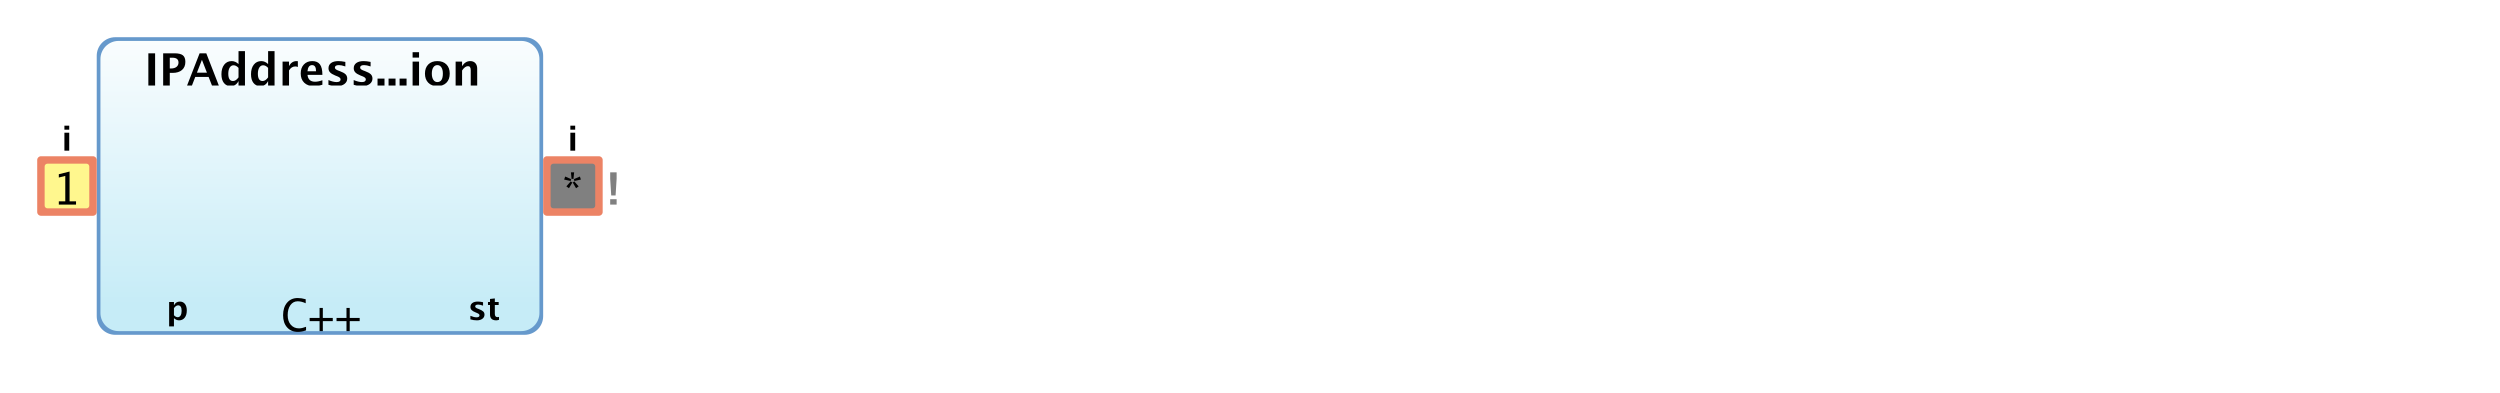
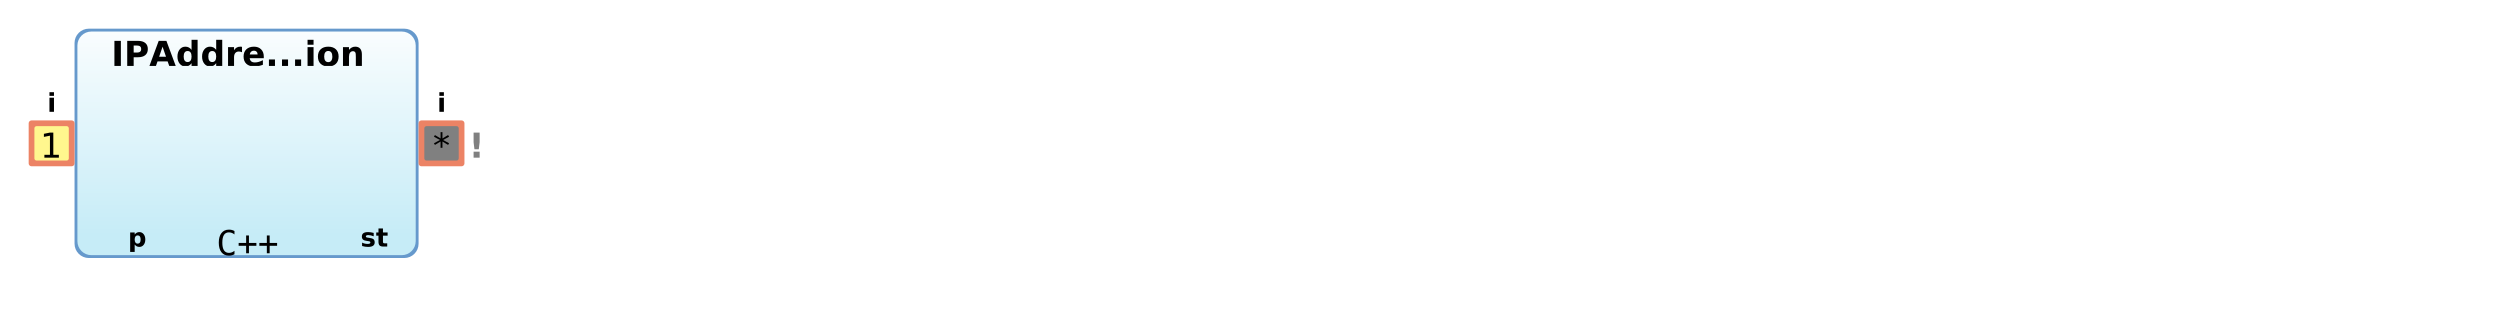
<svg xmlns="http://www.w3.org/2000/svg" style="fill-opacity:1; color-rendering:auto; color-interpolation:auto; text-rendering:auto; stroke:black; stroke-linecap:square; stroke-miterlimit:10; shape-rendering:auto; stroke-opacity:1; fill:black; stroke-dasharray:none; font-weight:normal; stroke-width:1; font-family:'Dialog'; font-style:normal; stroke-linejoin:miter; font-size:12; stroke-dashoffset:0; image-rendering:auto;">
  <defs id="genericDefs" />
  <g>
    <defs id="defs1">
      <linearGradient x1="26" gradientUnits="userSpaceOnUse" x2="26" y1="10" y2="82" id="linearGradient1" spreadMethod="pad">
        <stop style="stop-opacity:1; stop-color:rgb(250,253,254);" offset="0%" />
        <stop style="stop-opacity:1; stop-color:rgb(198,236,247);" offset="100%" />
      </linearGradient>
      <clipPath clipPathUnits="userSpaceOnUse" id="clipPath1">
        <path d="M38.8 11 L133.2 11 L133.2 23 L38.8 23 L38.8 11 Z" />
      </clipPath>
    </defs>
    <g style="fill:rgb(0,0,0); fill-opacity:0; stroke-opacity:0; stroke:rgb(0,0,0);">
-       <rect x="0" width="672" height="100" y="0" style="stroke:none;" />
+       <rect x="0" width="872" height="100" y="0" style="stroke:none;" />
    </g>
    <g style="fill:rgb(102,153,204); stroke:rgb(102,153,204);">
      <rect x="26" y="10" width="120" style="stroke:none;" rx="5" ry="5" height="80" />
      <rect x="27" y="11" width="118" style="fill:url(#linearGradient1); stroke:none;" rx="4.875" ry="4.875" height="78" />
    </g>
    <g style="font-family:sans-serif; font-weight:bold;">
-       <path d="M39.878 23 L39.878 14.328 L41.691 14.328 L41.691 23 L39.878 23 ZM43.857 23 L43.857 14.328 L46.888 14.328 Q48.466 14.328 49.146 14.859 Q49.825 15.391 49.825 16.625 Q49.825 18.031 48.919 18.812 Q48.013 19.594 46.388 19.594 L45.638 19.594 L45.638 23 L43.857 23 ZM45.638 18.406 L45.982 18.406 Q46.904 18.406 47.443 17.977 Q47.982 17.547 47.982 16.812 Q47.982 15.516 46.341 15.516 L45.638 15.516 L45.638 18.406 ZM50.279 23 L53.654 14.328 L55.45 14.328 L58.825 23 L56.982 23 L56.075 20.688 L52.482 20.688 L51.591 23 L50.279 23 ZM52.935 19.531 L55.622 19.531 L54.279 16.078 L52.935 19.531 ZM64.115 23 L64.115 21.781 Q63.443 23.141 62.005 23.141 Q60.849 23.141 60.185 22.297 Q59.521 21.453 59.521 19.953 Q59.521 18.344 60.271 17.383 Q61.021 16.422 62.271 16.422 Q63.286 16.422 64.115 17.219 L64.115 13.75 L65.849 13.75 L65.849 23 L64.115 23 ZM64.115 18.25 Q63.474 17.547 62.771 17.547 Q62.13 17.547 61.747 18.164 Q61.364 18.781 61.364 19.812 Q61.364 21.781 62.63 21.781 Q63.411 21.781 64.115 20.797 L64.115 18.25 ZM72.066 23 L72.066 21.781 Q71.394 23.141 69.956 23.141 Q68.8 23.141 68.136 22.297 Q67.472 21.453 67.472 19.953 Q67.472 18.344 68.222 17.383 Q68.972 16.422 70.222 16.422 Q71.237 16.422 72.066 17.219 L72.066 13.75 L73.8 13.75 L73.8 23 L72.066 23 ZM72.066 18.25 Q71.425 17.547 70.722 17.547 Q70.081 17.547 69.698 18.164 Q69.316 18.781 69.316 19.812 Q69.316 21.781 70.581 21.781 Q71.362 21.781 72.066 20.797 L72.066 18.25 ZM75.954 23 L75.954 16.562 L77.689 16.562 L77.689 17.781 Q78.376 16.422 79.751 16.422 Q79.907 16.422 80.064 16.453 L80.064 18 Q79.704 17.859 79.376 17.859 Q78.345 17.859 77.689 18.922 L77.689 23 L75.954 23 ZM86.659 22.781 Q85.425 23.141 84.316 23.141 Q82.706 23.141 81.769 22.227 Q80.831 21.312 80.831 19.734 Q80.831 18.234 81.683 17.328 Q82.534 16.422 83.941 16.422 Q85.347 16.422 86.003 17.312 Q86.659 18.203 86.659 20.125 L82.659 20.125 Q82.847 21.969 84.691 21.969 Q85.566 21.969 86.659 21.562 L86.659 22.781 ZM82.644 19.156 L84.956 19.156 Q84.956 17.5 83.894 17.5 Q82.816 17.5 82.644 19.156 ZM88.284 22.797 L88.284 21.516 Q89.566 22.062 90.487 22.062 Q91.55 22.062 91.55 21.328 Q91.55 20.859 90.675 20.516 L90.081 20.281 Q89.128 19.891 88.714 19.445 Q88.3 19 88.3 18.344 Q88.3 17.438 89.003 16.93 Q89.706 16.422 90.956 16.422 Q91.737 16.422 92.831 16.641 L92.831 17.859 Q91.784 17.5 91.097 17.5 Q90.019 17.5 90.019 18.172 Q90.019 18.609 90.816 18.922 L91.316 19.109 Q92.456 19.531 92.894 19.977 Q93.331 20.422 93.331 21.109 Q93.331 22.016 92.581 22.578 Q91.831 23.141 90.628 23.141 Q89.456 23.141 88.284 22.797 ZM95.07 22.797 L95.07 21.516 Q96.351 22.062 97.273 22.062 Q98.335 22.062 98.335 21.328 Q98.335 20.859 97.46 20.516 L96.866 20.281 Q95.913 19.891 95.499 19.445 Q95.085 19 95.085 18.344 Q95.085 17.438 95.788 16.93 Q96.491 16.422 97.741 16.422 Q98.523 16.422 99.616 16.641 L99.616 17.859 Q98.57 17.5 97.882 17.5 Q96.804 17.5 96.804 18.172 Q96.804 18.609 97.601 18.922 L98.101 19.109 Q99.241 19.531 99.679 19.977 Q100.116 20.422 100.116 21.109 Q100.116 22.016 99.366 22.578 Q98.616 23.141 97.413 23.141 Q96.241 23.141 95.07 22.797 ZM101.48 23 L101.48 21.125 L103.355 21.125 L103.355 23 L101.48 23 ZM104.445 23 L104.445 21.125 L106.32 21.125 L106.32 23 L104.445 23 ZM107.409 23 L107.409 21.125 L109.284 21.125 L109.284 23 L107.409 23 ZM110.906 23 L110.906 16.562 L112.64 16.562 L112.64 23 L110.906 23 ZM110.906 15.484 L110.906 14.031 L112.64 14.031 L112.64 15.484 L110.906 15.484 ZM117.511 23.141 Q116.011 23.141 115.12 22.234 Q114.23 21.328 114.23 19.781 Q114.23 18.219 115.128 17.32 Q116.027 16.422 117.558 16.422 Q119.105 16.422 119.995 17.32 Q120.886 18.219 120.886 19.766 Q120.886 21.359 119.987 22.25 Q119.089 23.141 117.511 23.141 ZM117.542 22.062 Q119.042 22.062 119.042 19.766 Q119.042 18.719 118.644 18.109 Q118.245 17.5 117.558 17.5 Q116.87 17.5 116.472 18.109 Q116.073 18.719 116.073 19.781 Q116.073 20.828 116.472 21.445 Q116.87 22.062 117.542 22.062 ZM122.472 23 L122.472 16.562 L124.206 16.562 L124.206 17.781 Q125.066 16.422 126.409 16.422 Q127.269 16.422 127.769 16.969 Q128.269 17.516 128.269 18.453 L128.269 23 L126.534 23 L126.534 18.875 Q126.534 17.781 125.8 17.781 Q124.972 17.781 124.206 18.953 L124.206 23 L122.472 23 Z" style="stroke:none; clip-path:url(#clipPath1);" />
+       <path d="M39.909 14.25 L42.159 14.25 L42.159 23 L39.909 23 L39.909 14.25 ZM44.374 14.25 L48.109 14.25 Q49.781 14.25 50.671 14.992 Q51.562 15.734 51.562 17.109 Q51.562 18.484 50.671 19.227 Q49.781 19.969 48.109 19.969 L46.624 19.969 L46.624 23 L44.374 23 L44.374 14.25 ZM46.624 15.891 L46.624 18.328 L47.874 18.328 Q48.531 18.328 48.89 18.008 Q49.249 17.688 49.249 17.109 Q49.249 16.516 48.89 16.203 Q48.531 15.891 47.874 15.891 L46.624 15.891 ZM58.466 21.406 L54.95 21.406 L54.388 23 L52.122 23 L55.357 14.25 L58.044 14.25 L61.294 23 L59.029 23 L58.466 21.406 ZM55.513 19.781 L57.904 19.781 L56.7 16.297 L55.513 19.781 ZM66.816 17.391 L66.816 13.875 L68.925 13.875 L68.925 23 L66.816 23 L66.816 22.047 Q66.394 22.625 65.87 22.898 Q65.347 23.172 64.659 23.172 Q63.441 23.172 62.667 22.203 Q61.894 21.234 61.894 19.719 Q61.894 18.203 62.667 17.242 Q63.441 16.281 64.659 16.281 Q65.331 16.281 65.862 16.555 Q66.394 16.828 66.816 17.391 ZM65.441 21.641 Q66.112 21.641 66.464 21.148 Q66.816 20.656 66.816 19.719 Q66.816 18.781 66.464 18.289 Q66.112 17.797 65.441 17.797 Q64.769 17.797 64.417 18.289 Q64.066 18.781 64.066 19.719 Q64.066 20.656 64.417 21.148 Q64.769 21.641 65.441 21.641 ZM75.406 17.391 L75.406 13.875 L77.515 13.875 L77.515 23 L75.406 23 L75.406 22.047 Q74.984 22.625 74.46 22.898 Q73.937 23.172 73.249 23.172 Q72.031 23.172 71.257 22.203 Q70.484 21.234 70.484 19.719 Q70.484 18.203 71.257 17.242 Q72.031 16.281 73.249 16.281 Q73.921 16.281 74.452 16.555 Q74.984 16.828 75.406 17.391 ZM74.031 21.641 Q74.702 21.641 75.054 21.148 Q75.406 20.656 75.406 19.719 Q75.406 18.781 75.054 18.289 Q74.702 17.797 74.031 17.797 Q73.359 17.797 73.007 18.289 Q72.656 18.781 72.656 19.719 Q72.656 20.656 73.007 21.148 Q73.359 21.641 74.031 21.641 ZM84.417 18.219 Q84.136 18.094 83.862 18.031 Q83.589 17.969 83.308 17.969 Q82.511 17.969 82.073 18.492 Q81.636 19.016 81.636 19.969 L81.636 23 L79.542 23 L79.542 16.438 L81.636 16.438 L81.636 17.516 Q82.042 16.875 82.566 16.578 Q83.089 16.281 83.823 16.281 Q83.917 16.281 84.042 16.289 Q84.167 16.297 84.402 16.328 L84.417 18.219 ZM92.007 19.703 L92.007 20.297 L87.101 20.297 Q87.179 21.031 87.632 21.406 Q88.085 21.781 88.913 21.781 Q89.57 21.781 90.265 21.578 Q90.96 21.375 91.695 20.984 L91.695 22.594 Q90.945 22.875 90.202 23.023 Q89.46 23.172 88.71 23.172 Q86.929 23.172 85.945 22.266 Q84.96 21.359 84.96 19.719 Q84.96 18.125 85.929 17.203 Q86.898 16.281 88.601 16.281 Q90.148 16.281 91.077 17.211 Q92.007 18.141 92.007 19.703 ZM89.851 19 Q89.851 18.406 89.499 18.039 Q89.148 17.672 88.585 17.672 Q87.976 17.672 87.593 18.016 Q87.21 18.359 87.116 19 L89.851 19 ZM93.802 20.734 L95.911 20.734 L95.911 23 L93.802 23 L93.802 20.734 ZM98.361 20.734 L100.47 20.734 L100.47 23 L98.361 23 L98.361 20.734 ZM102.919 20.734 L105.028 20.734 L105.028 23 L102.919 23 L102.919 20.734 ZM107.275 16.438 L109.368 16.438 L109.368 23 L107.275 23 L107.275 16.438 ZM107.275 13.875 L109.368 13.875 L109.368 15.594 L107.275 15.594 L107.275 13.875 ZM114.497 17.781 Q113.81 17.781 113.443 18.281 Q113.075 18.781 113.075 19.719 Q113.075 20.672 113.443 21.172 Q113.81 21.672 114.497 21.672 Q115.185 21.672 115.552 21.172 Q115.919 20.672 115.919 19.719 Q115.919 18.781 115.552 18.281 Q115.185 17.781 114.497 17.781 ZM114.497 16.281 Q116.2 16.281 117.153 17.195 Q118.107 18.109 118.107 19.719 Q118.107 21.344 117.153 22.258 Q116.2 23.172 114.497 23.172 Q112.81 23.172 111.849 22.258 Q110.888 21.344 110.888 19.719 Q110.888 18.109 111.849 17.195 Q112.81 16.281 114.497 16.281 ZM126.226 19 L126.226 23 L124.116 23 L124.116 22.344 L124.116 19.938 Q124.116 19.094 124.077 18.773 Q124.038 18.453 123.945 18.297 Q123.82 18.094 123.609 17.977 Q123.398 17.859 123.132 17.859 Q122.476 17.859 122.101 18.367 Q121.726 18.875 121.726 19.766 L121.726 23 L119.632 23 L119.632 16.438 L121.726 16.438 L121.726 17.391 Q122.195 16.828 122.726 16.555 Q123.257 16.281 123.913 16.281 Q125.038 16.281 125.632 16.977 Q126.226 17.672 126.226 19 Z" style="stroke:none; clip-path:url(#clipPath1);" />
    </g>
    <rect width="94.4" x="38.8" height="12.0" id="sdt0" y="11.0" style="stroke-opacity:0; fill-opacity:0;" />
    <g style="font-family:'Monospaced';">
-       <path style="stroke:none;" d="M82.266 88.797 Q81.125 89.219 80.094 89.219 Q78.266 89.219 77.18 88.008 Q76.094 86.797 76.094 84.734 Q76.094 82.625 77.164 81.367 Q78.234 80.109 80.031 80.109 Q81.031 80.109 82.172 80.438 L82.172 81.516 Q81.016 80.984 80.031 80.984 Q78.812 80.984 78.07 82.008 Q77.328 83.031 77.328 84.719 Q77.328 86.328 78.164 87.297 Q79 88.266 80.375 88.266 Q81.172 88.266 82.266 87.844 L82.266 88.797 ZM85.902 89 L85.902 86.328 L83.231 86.328 L83.231 85.453 L85.902 85.453 L85.902 82.781 L86.777 82.781 L86.777 85.453 L89.449 85.453 L89.449 86.328 L86.777 86.328 L86.777 89 L85.902 89 ZM93.133 89 L93.133 86.328 L90.461 86.328 L90.461 85.453 L93.133 85.453 L93.133 82.781 L94.008 82.781 L94.008 85.453 L96.68 85.453 L96.68 86.328 L94.008 86.328 L94.008 89 L93.133 89 Z" />
-       <path style="stroke:none;" d="M126.438 85.844 L126.438 84.891 Q127.406 85.297 128.094 85.297 Q128.891 85.297 128.891 84.75 Q128.891 84.406 128.234 84.141 L127.797 83.953 Q127.078 83.672 126.766 83.336 Q126.453 83 126.453 82.516 Q126.453 81.828 126.977 81.445 Q127.5 81.062 128.438 81.062 Q129.031 81.062 129.844 81.234 L129.844 82.156 Q129.062 81.875 128.547 81.875 Q127.734 81.875 127.734 82.375 Q127.734 82.703 128.344 82.938 L128.719 83.078 Q129.562 83.406 129.898 83.734 Q130.234 84.062 130.234 84.578 Q130.234 85.266 129.664 85.688 Q129.094 86.109 128.188 86.109 Q127.328 86.109 126.438 85.844 ZM134.136 85.969 Q133.667 86.109 133.401 86.109 Q131.714 86.109 131.714 84.531 L131.714 81.984 L131.167 81.984 L131.167 81.172 L131.714 81.172 L131.714 80.359 L133.011 80.219 L133.011 81.172 L134.042 81.172 L134.042 81.984 L133.011 81.984 L133.011 84.359 Q133.011 85.25 133.745 85.25 Q133.901 85.25 134.136 85.188 L134.136 85.969 Z" />
+       <path style="stroke:none;" d="M81.781 88.688 Q81.344 88.922 80.867 89.047 Q80.391 89.172 79.859 89.172 Q78.172 89.172 77.242 87.984 Q76.312 86.797 76.312 84.641 Q76.312 82.484 77.25 81.289 Q78.188 80.094 79.859 80.094 Q80.391 80.094 80.867 80.211 Q81.344 80.328 81.781 80.578 L81.781 81.781 Q81.359 81.422 80.859 81.234 Q80.359 81.047 79.859 81.047 Q78.703 81.047 78.125 81.938 Q77.547 82.828 77.547 84.641 Q77.547 86.422 78.125 87.312 Q78.703 88.203 79.859 88.203 Q80.375 88.203 80.867 88.016 Q81.359 87.828 81.781 87.469 L81.781 88.688 ZM86.834 82.141 L86.834 84.734 L89.428 84.734 L89.428 85.734 L86.834 85.734 L86.834 88.344 L85.85 88.344 L85.85 85.734 L83.24 85.734 L83.24 84.734 L85.85 84.734 L85.85 82.141 L86.834 82.141 ZM94.059 82.141 L94.059 84.734 L96.652 84.734 L96.652 85.734 L94.059 85.734 L94.059 88.344 L93.074 88.344 L93.074 85.734 L90.465 85.734 L90.465 84.734 L93.074 84.734 L93.074 82.141 L94.059 82.141 Z" />
+       <path style="stroke:none;" d="M130.344 81.234 L130.344 82.422 Q129.844 82.219 129.375 82.109 Q128.906 82 128.484 82 Q128.047 82 127.828 82.117 Q127.609 82.234 127.609 82.469 Q127.609 82.656 127.773 82.758 Q127.938 82.859 128.359 82.906 L128.641 82.938 Q129.844 83.094 130.266 83.445 Q130.688 83.797 130.688 84.547 Q130.688 85.344 130.102 85.734 Q129.516 86.125 128.375 86.125 Q127.875 86.125 127.359 86.047 Q126.844 85.969 126.297 85.812 L126.297 84.625 Q126.766 84.859 127.258 84.969 Q127.75 85.078 128.266 85.078 Q128.719 85.078 128.953 84.953 Q129.188 84.828 129.188 84.578 Q129.188 84.359 129.023 84.258 Q128.859 84.156 128.391 84.094 L128.109 84.062 Q127.062 83.938 126.641 83.578 Q126.219 83.219 126.219 82.5 Q126.219 81.719 126.75 81.336 Q127.281 80.953 128.391 80.953 Q128.828 80.953 129.305 81.023 Q129.781 81.094 130.344 81.234 ZM133.576 79.688 L133.576 81.078 L135.201 81.078 L135.201 82.203 L133.576 82.203 L133.576 84.297 Q133.576 84.641 133.716 84.758 Q133.857 84.875 134.263 84.875 L135.06 84.875 L135.06 86 L133.716 86 Q132.779 86 132.396 85.609 Q132.013 85.219 132.013 84.297 L132.013 82.203 L131.232 82.203 L131.232 81.078 L132.013 81.078 L132.013 79.688 L133.576 79.688 Z" />
    </g>
    <rect width="17.7" x="121.4" height="9.0" id="sdt1" y="77.0" style="stroke-opacity:0; fill-opacity:0;" />
    <g style="font-family:sans-serif; font-size:9; font-weight:bold;">
-       <path style="stroke:none;" d="M45.462 87.734 L45.462 81.172 L46.759 81.172 L46.759 82.078 Q47.259 81.062 48.337 81.062 Q49.212 81.062 49.712 81.703 Q50.212 82.344 50.212 83.453 Q50.212 84.672 49.65 85.391 Q49.087 86.109 48.134 86.109 Q47.384 86.109 46.759 85.516 L46.759 87.734 L45.462 87.734 ZM46.759 84.734 Q47.244 85.266 47.775 85.266 Q48.259 85.266 48.541 84.805 Q48.822 84.344 48.822 83.562 Q48.822 82.078 47.869 82.078 Q47.291 82.078 46.759 82.828 L46.759 84.734 Z" />
+       <path style="stroke:none;" d="M46.978 85.281 L46.978 87.875 L45.4 87.875 L45.4 81.078 L46.978 81.078 L46.978 81.797 Q47.306 81.375 47.705 81.164 Q48.103 80.953 48.603 80.953 Q49.525 80.953 50.103 81.68 Q50.681 82.406 50.681 83.547 Q50.681 84.688 50.103 85.406 Q49.525 86.125 48.603 86.125 Q48.103 86.125 47.705 85.922 Q47.306 85.719 46.978 85.281 ZM48.025 82.109 Q47.525 82.109 47.252 82.477 Q46.978 82.844 46.978 83.547 Q46.978 84.234 47.252 84.609 Q47.525 84.984 48.025 84.984 Q48.525 84.984 48.791 84.617 Q49.056 84.25 49.056 83.547 Q49.056 82.844 48.791 82.477 Q48.525 82.109 48.025 82.109 Z" />
    </g>
    <rect width="17.7" x="38.8" height="12.0" id="sdt2" y="77.0" style="stroke-opacity:0; fill-opacity:0;" />
    <g style="fill:rgb(236,131,101); font-size:9; font-weight:bold; font-family:sans-serif; stroke:rgb(236,131,101);">
      <rect x="10" y="42" width="16" style="stroke:none;" rx="1" ry="1" height="16" />
      <rect x="12" y="44" width="12" style="fill:rgb(255,247,142); stroke:none;" rx="0.75" ry="0.75" height="12" />
    </g>
    <g style="font-family:sans-serif;">
-       <path style="stroke:none;" d="M15.812 55 L15.812 54.125 L17.547 54.125 L17.547 47.281 L15.812 47.719 L15.812 46.828 L18.703 46.109 L18.703 54.125 L20.438 54.125 L20.438 55 L15.812 55 Z" />
-       <path style="stroke:none;" d="M17.312 40.5 L17.312 35.672 L18.609 35.672 L18.609 40.5 L17.312 40.5 ZM17.312 34.859 L17.312 33.781 L18.609 33.781 L18.609 34.859 L17.312 34.859 Z" />
+       <path style="stroke:none;" d="M15.484 54 L17.422 54 L17.422 47.328 L15.312 47.75 L15.312 46.672 L17.406 46.25 L18.594 46.25 L18.594 54 L20.531 54 L20.531 55 L15.484 55 L15.484 54 Z" />
+       <path style="stroke:none;" d="M17.25 34.078 L18.828 34.078 L18.828 39 L17.25 39 L17.25 34.078 ZM17.25 32.156 L18.828 32.156 L18.828 33.438 L17.25 33.438 L17.25 32.156 Z" />
    </g>
-     <rect width="16.0" x="10.0" height="11.0" id="sdt3" y="31.0" style="stroke-opacity:0; fill-opacity:0;" />
+     <rect width="16.0" x="10.0" height="12.0" id="sdt3" y="30.0" style="stroke-opacity:0; fill-opacity:0;" />
    <g style="fill:rgb(236,131,101); font-size:9; font-weight:bold; font-family:sans-serif; stroke:rgb(236,131,101);">
      <rect x="146" y="42" width="16" style="stroke:none;" rx="1" ry="1" height="16" />
      <rect x="148" y="44" width="12" style="fill:gray; stroke:none;" rx="0.75" ry="0.75" height="12" />
    </g>
    <g style="font-family:sans-serif;">
-       <path style="stroke:none;" d="M155.875 47.453 L156.141 48.266 L154.359 48.656 Q154.375 48.594 154.375 48.578 Q154.375 48.328 154.219 48.172 L155.875 47.453 ZM155.547 50.094 L154.844 50.594 L153.938 49.031 Q154.234 49 154.344 48.734 L155.547 50.094 ZM152.938 50.594 L152.234 50.094 L153.438 48.734 Q153.562 49 153.859 49.031 L152.938 50.594 ZM151.641 48.266 L151.922 47.453 L153.578 48.172 Q153.406 48.328 153.406 48.578 Q153.406 48.594 153.422 48.656 L151.641 48.266 ZM153.469 46.328 L154.328 46.328 L154.141 48.125 Q154.047 48.062 153.891 48.062 Q153.75 48.062 153.641 48.125 L153.469 46.328 Z" />
-       <path style="stroke:none;" d="M153.312 40.5 L153.312 35.672 L154.609 35.672 L154.609 40.5 L153.312 40.5 ZM153.312 34.859 L153.312 33.781 L154.609 33.781 L154.609 34.859 L153.312 34.859 Z" />
+       <path style="stroke:none;" d="M156.641 47.688 L154.547 48.828 L156.641 49.969 L156.297 50.547 L154.328 49.359 L154.328 51.562 L153.672 51.562 L153.672 49.359 L151.703 50.547 L151.359 49.969 L153.469 48.828 L151.359 47.688 L151.703 47.109 L153.672 48.297 L153.672 46.094 L154.328 46.094 L154.328 48.297 L156.297 47.109 L156.641 47.688 Z" />
+       <path style="stroke:none;" d="M153.25 34.078 L154.828 34.078 L154.828 39 L153.25 39 L153.25 34.078 ZM153.25 32.156 L154.828 32.156 L154.828 33.438 L153.25 33.438 L153.25 32.156 Z" />
    </g>
-     <rect width="16.0" x="146.0" height="11.0" id="sdt4" y="31.0" style="stroke-opacity:0; fill-opacity:0;" />
+     <rect width="16.0" x="146.0" height="12.0" id="sdt4" y="30.0" style="stroke-opacity:0; fill-opacity:0;" />
    <g style="fill:gray; font-weight:bold; font-family:sans-serif; stroke:gray;">
-       <path style="stroke:none;" d="M164.016 55 L164.016 53.547 L165.75 53.547 L165.75 55 L164.016 55 ZM164.297 52.547 L164.016 48.062 L164.016 46.328 L165.75 46.328 L165.75 48.062 L165.469 52.547 L164.297 52.547 Z" />
+       <path style="stroke:none;" d="M165.188 46.25 L167.297 46.25 L167.297 49.609 L167 52.062 L165.484 52.062 L165.188 49.609 L165.188 46.25 ZM165.188 52.906 L167.297 52.906 L167.297 55 L165.188 55 L165.188 52.906 Z" />
    </g>
-     <rect width="6.0" x="162.0" height="16.0" id="sdt5" y="42.0" style="stroke-opacity:0; fill-opacity:0;" />
+     <rect width="8.0" x="162.0" height="16.0" id="sdt5" y="42.0" style="stroke-opacity:0; fill-opacity:0;" />
    <g visibility="hidden" style="stroke:none;font-style:italic;font-size:12px;font-family:'Helvetica','SansSerif';">
-       <rect x="40.8" y="1.0" width="113.3" style="fill:rgb(230,230,255);stroke:rgb(0,0,80);" rx="2.0" ry="2.0" height="17.0" />
+       <rect x="40.8" y="1.0" width="122.84" style="fill:rgb(230,230,255);stroke:rgb(0,0,80);" rx="2.0" ry="2.0" height="17.0" />
      <text x="41.8" y="14.0">IPAddressLocation</text>
      <set attributeName="visibility" from="hidden" end="sdt0.mouseout" to="visible" begin="sdt0.mouseover" />
    </g>
    <g visibility="hidden" style="stroke:none;font-style:italic;font-size:12px;font-family:'Helvetica','SansSerif';">
-       <rect x="130.25" y="88.0" width="385.72" style="fill:rgb(230,230,255);stroke:rgb(0,0,80);" rx="2.0" ry="2.0" height="17.0" />
-       <text x="131.25" y="101.0">Operator always provides a single threaded execution context.</text>
+       <rect x="130.25" y="90.0" width="418.58" style="fill:rgb(230,230,255);stroke:rgb(0,0,80);" rx="2.0" ry="2.0" height="17.0" />
+       <text x="131.25" y="103.0">Operator always provides a single threaded execution context.</text>
      <set attributeName="visibility" from="hidden" end="sdt1.mouseout" to="visible" begin="sdt1.mouseover" />
    </g>
    <g visibility="hidden" style="stroke:none;font-style:italic;font-size:12px;font-family:'Helvetica','SansSerif';">
-       <rect x="47.65" y="73.0" width="260.64" style="fill:rgb(230,230,255);stroke:rgb(0,0,80);" rx="2.0" ry="2.0" height="32.0" />
-       <text x="48.65" y="86.0">Required: geographyDirectory / Optional: </text>
-       <text x="48.65" y="101.0">outputFilters</text>
+       <rect x="47.65" y="75.0" width="277.6" style="fill:rgb(230,230,255);stroke:rgb(0,0,80);" rx="2.0" ry="2.0" height="32.0" />
+       <text x="48.65" y="88.0">Required: geographyDirectory / Optional: </text>
+       <text x="48.65" y="103.0">outputFilters</text>
      <set attributeName="visibility" from="hidden" end="sdt2.mouseout" to="visible" begin="sdt2.mouseover" />
    </g>
    <g visibility="hidden" style="stroke:none;font-style:italic;font-size:12px;font-family:'Helvetica','SansSerif';">
-       <rect x="28.0" y="31.0" width="66.66" style="fill:rgb(230,230,255);stroke:rgb(0,0,80);" rx="2.0" ry="2.0" height="17.0" />
+       <rect x="28.0" y="31.0" width="70.9" style="fill:rgb(230,230,255);stroke:rgb(0,0,80);" rx="2.0" ry="2.0" height="17.0" />
      <text x="29.0" y="44.0">immutable</text>
      <set attributeName="visibility" from="hidden" end="sdt3.mouseout" to="visible" begin="sdt3.mouseover" />
    </g>
    <g visibility="hidden" style="stroke:none;font-style:italic;font-size:12px;font-family:'Helvetica','SansSerif';">
-       <rect x="164.0" y="31.0" width="66.66" style="fill:rgb(230,230,255);stroke:rgb(0,0,80);" rx="2.0" ry="2.0" height="17.0" />
+       <rect x="164.0" y="31.0" width="70.9" style="fill:rgb(230,230,255);stroke:rgb(0,0,80);" rx="2.0" ry="2.0" height="17.0" />
      <text x="165.0" y="44.0">immutable</text>
      <set attributeName="visibility" from="hidden" end="sdt4.mouseout" to="visible" begin="sdt4.mouseover" />
    </g>
    <g visibility="hidden" style="stroke:none;font-style:italic;font-size:12px;font-family:'Helvetica','SansSerif';">
-       <rect x="170.0" y="47.0" width="221.42" style="fill:rgb(230,230,255);stroke:rgb(0,0,80);" rx="2.0" ry="2.0" height="17.0" />
-       <text x="171.0" y="60.0">This port is preserving punctuations</text>
+       <rect x="172.0" y="47.0" width="237.32" style="fill:rgb(230,230,255);stroke:rgb(0,0,80);" rx="2.0" ry="2.0" height="17.0" />
+       <text x="173.0" y="60.0">This port is preserving punctuations</text>
      <set attributeName="visibility" from="hidden" end="sdt5.mouseout" to="visible" begin="sdt5.mouseover" />
    </g>
  </g>
</svg>
